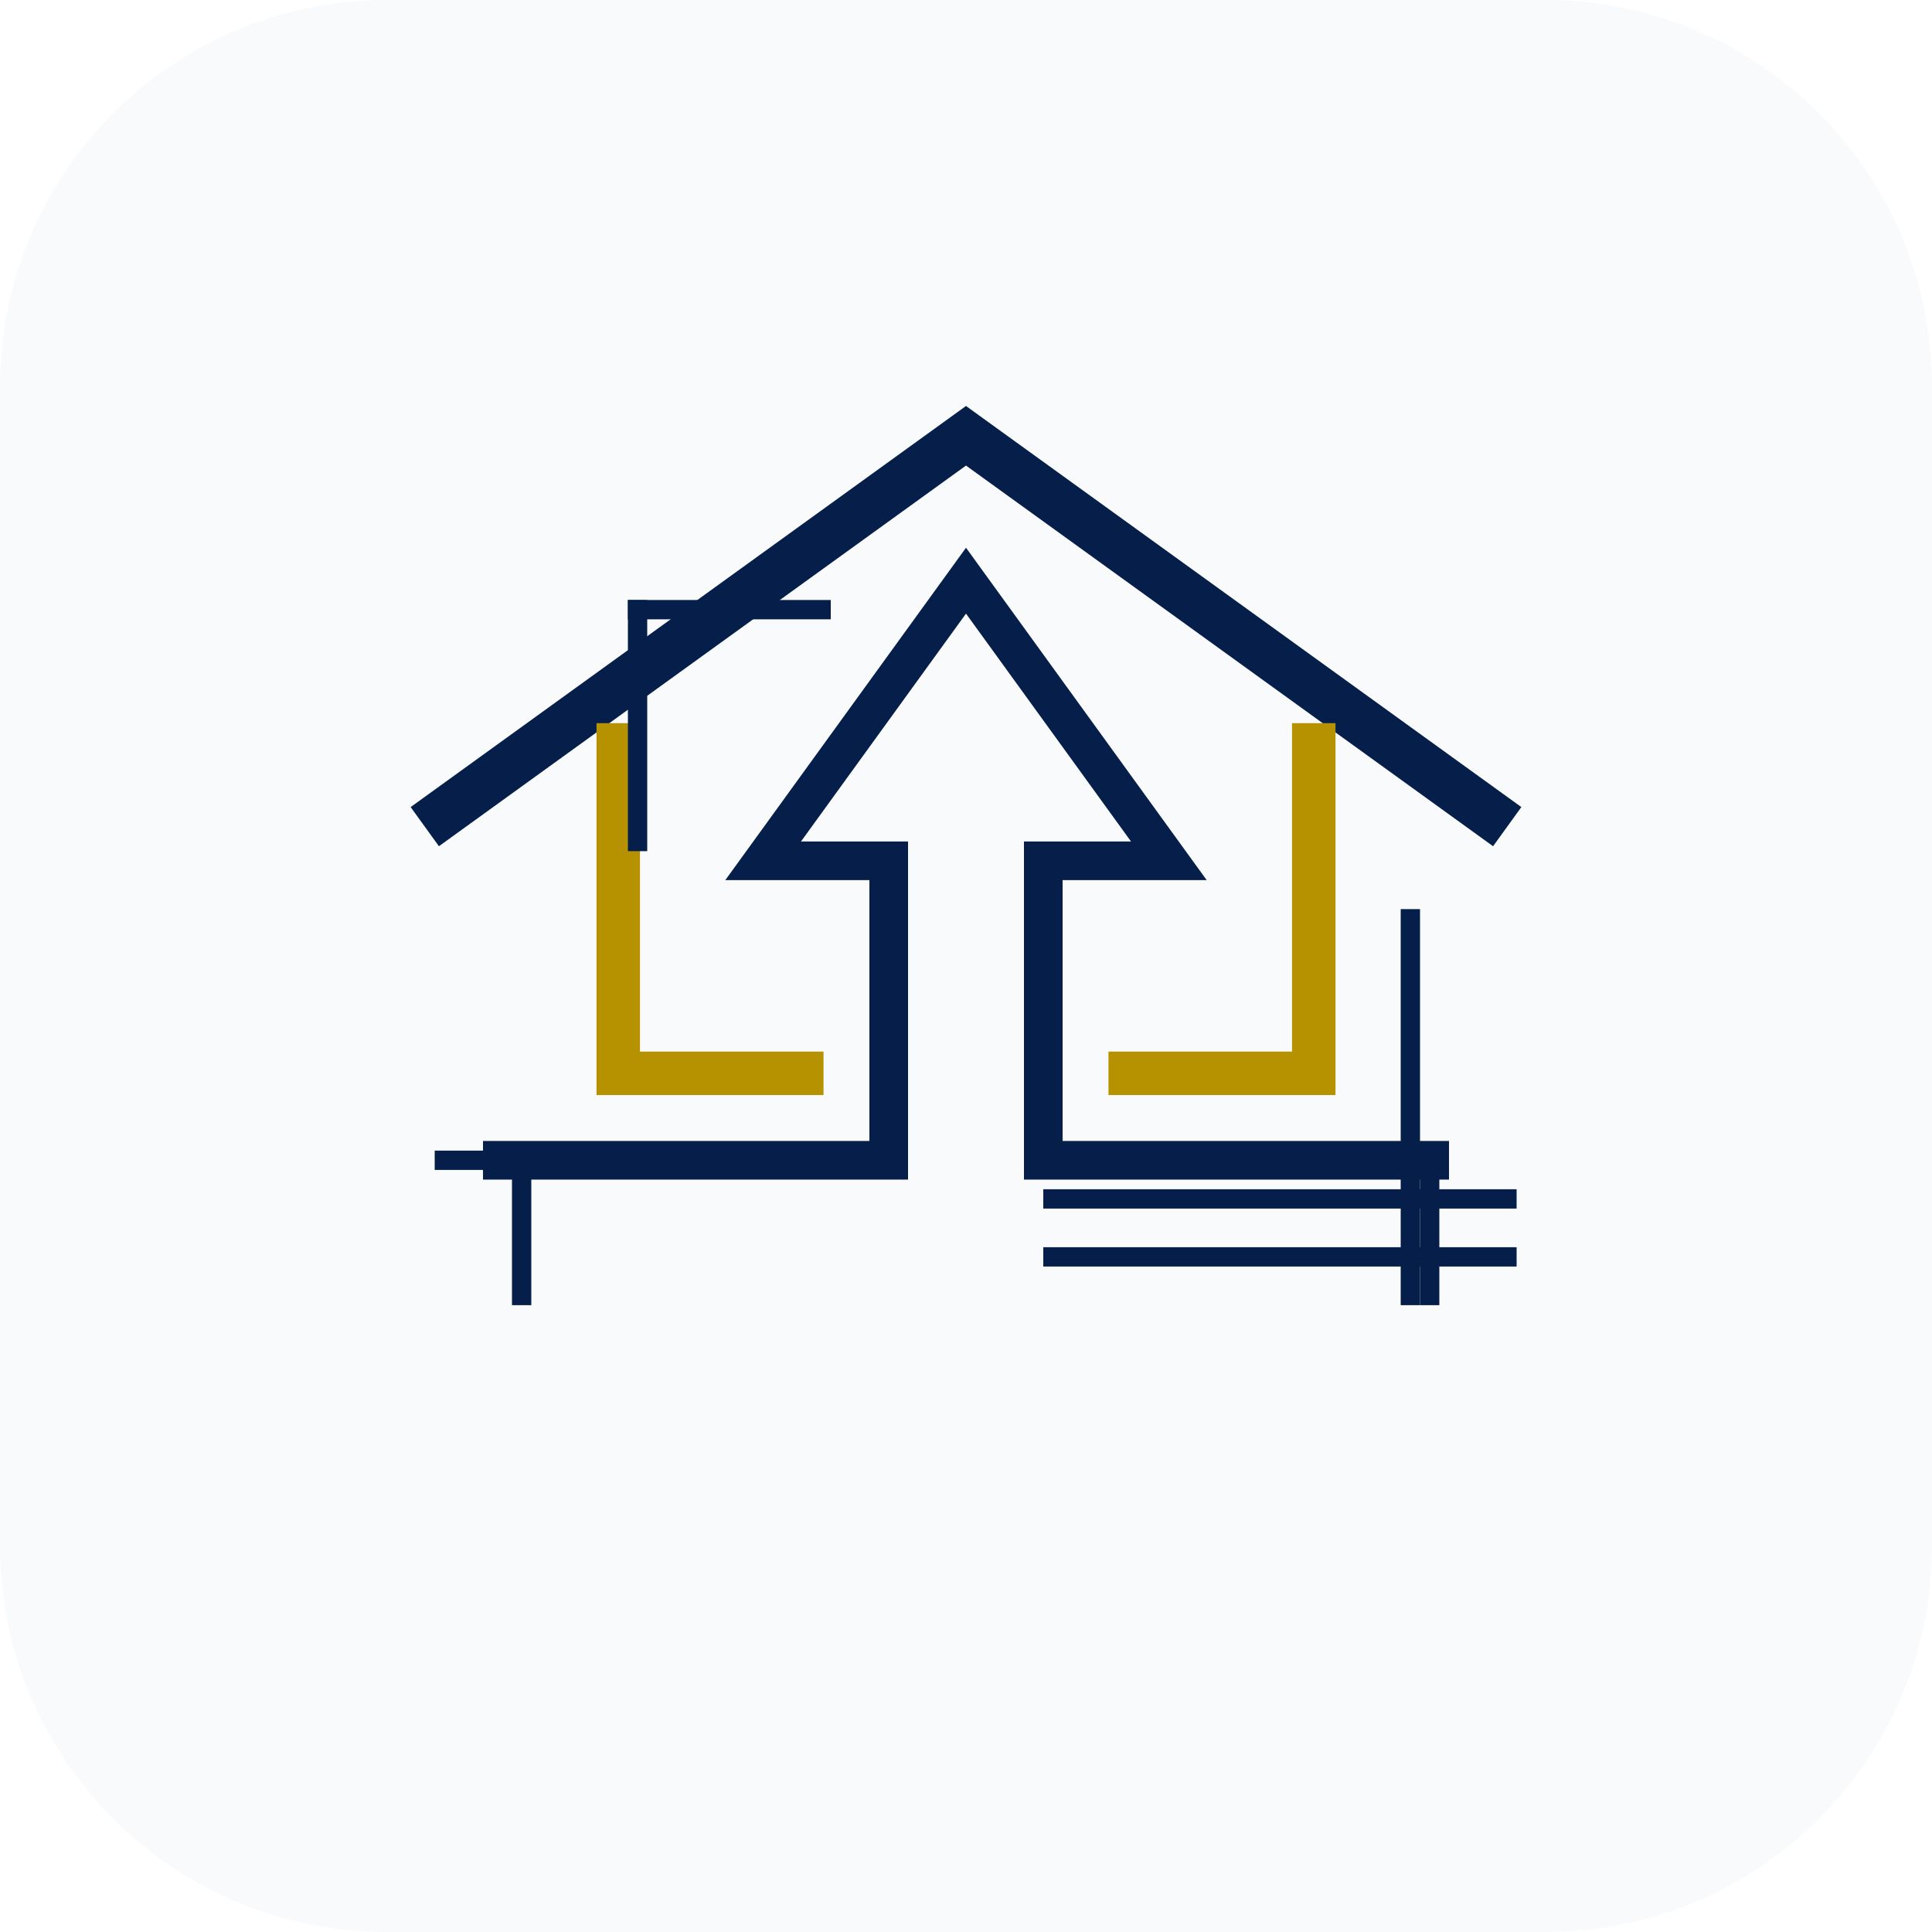
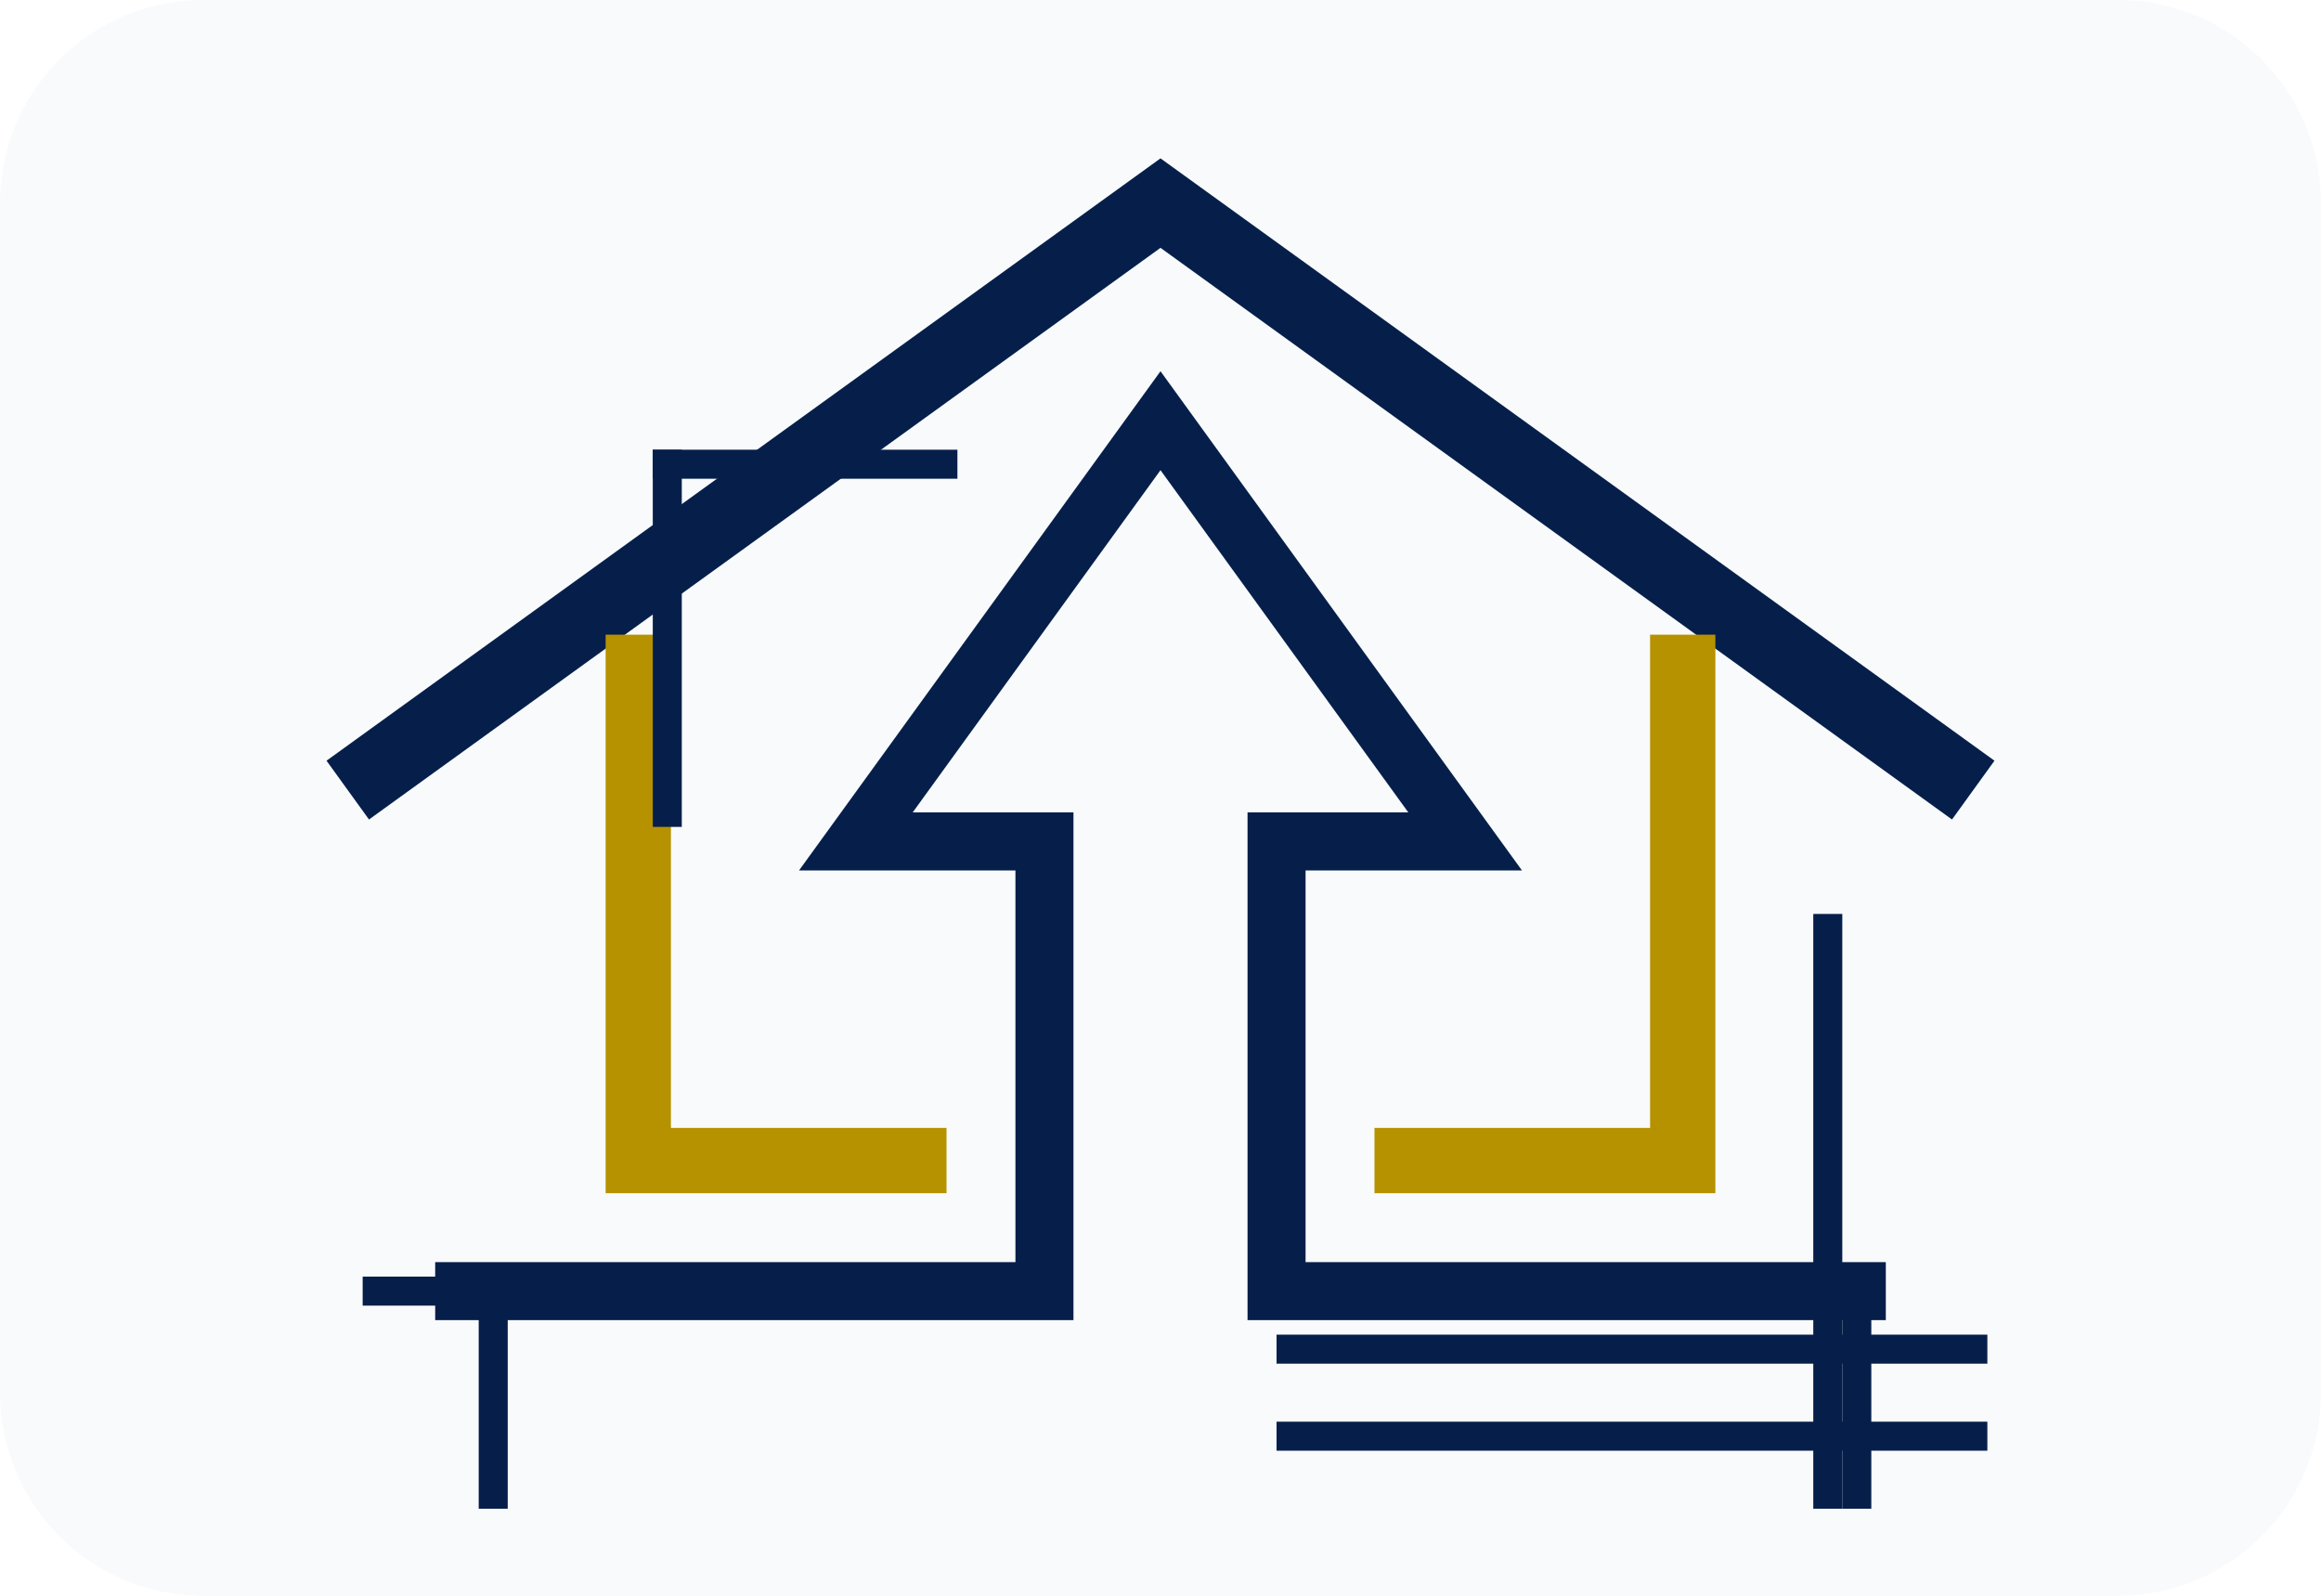
- <svg xmlns="http://www.w3.org/2000/svg" width="180" height="180" viewBox="0 0 180 180" fill="none">
-   <rect width="180" height="180" rx="36" fill="#F8FAFC" />
-   <g transform="translate(18 28) scale(.45)" stroke-linecap="square" stroke-linejoin="miter">
+ <svg xmlns="http://www.w3.org/2000/svg" width="320" height="220" viewBox="0 0 320 220" fill="none">
+   <rect width="320" height="220" rx="28" fill="#F8FAFC" />
+   <g stroke-linecap="square" stroke-linejoin="miter">
    <path d="M64 178H144V116H118L160 58L202 116H176V178H256" stroke="#061F4A" stroke-width="8" />
    <path d="M52 106L160 28L268 106" stroke="#061F4A" stroke-width="10" />
    <path d="M88 92V160H126" stroke="#B69200" stroke-width="9" />
    <path d="M232 92V160H194" stroke="#B69200" stroke-width="9" />
    <path d="M92 64H130" stroke="#061F4A" stroke-width="4" />
    <path d="M92 64V112" stroke="#061F4A" stroke-width="4" />
    <path d="M68 178V206" stroke="#061F4A" stroke-width="4" />
    <path d="M52 178H142" stroke="#061F4A" stroke-width="4" />
    <path d="M178 186H272" stroke="#061F4A" stroke-width="4" />
    <path d="M178 198H272" stroke="#061F4A" stroke-width="4" />
    <path d="M252 128V206" stroke="#061F4A" stroke-width="4" />
    <path d="M256 178V206" stroke="#061F4A" stroke-width="4" />
  </g>
</svg>
